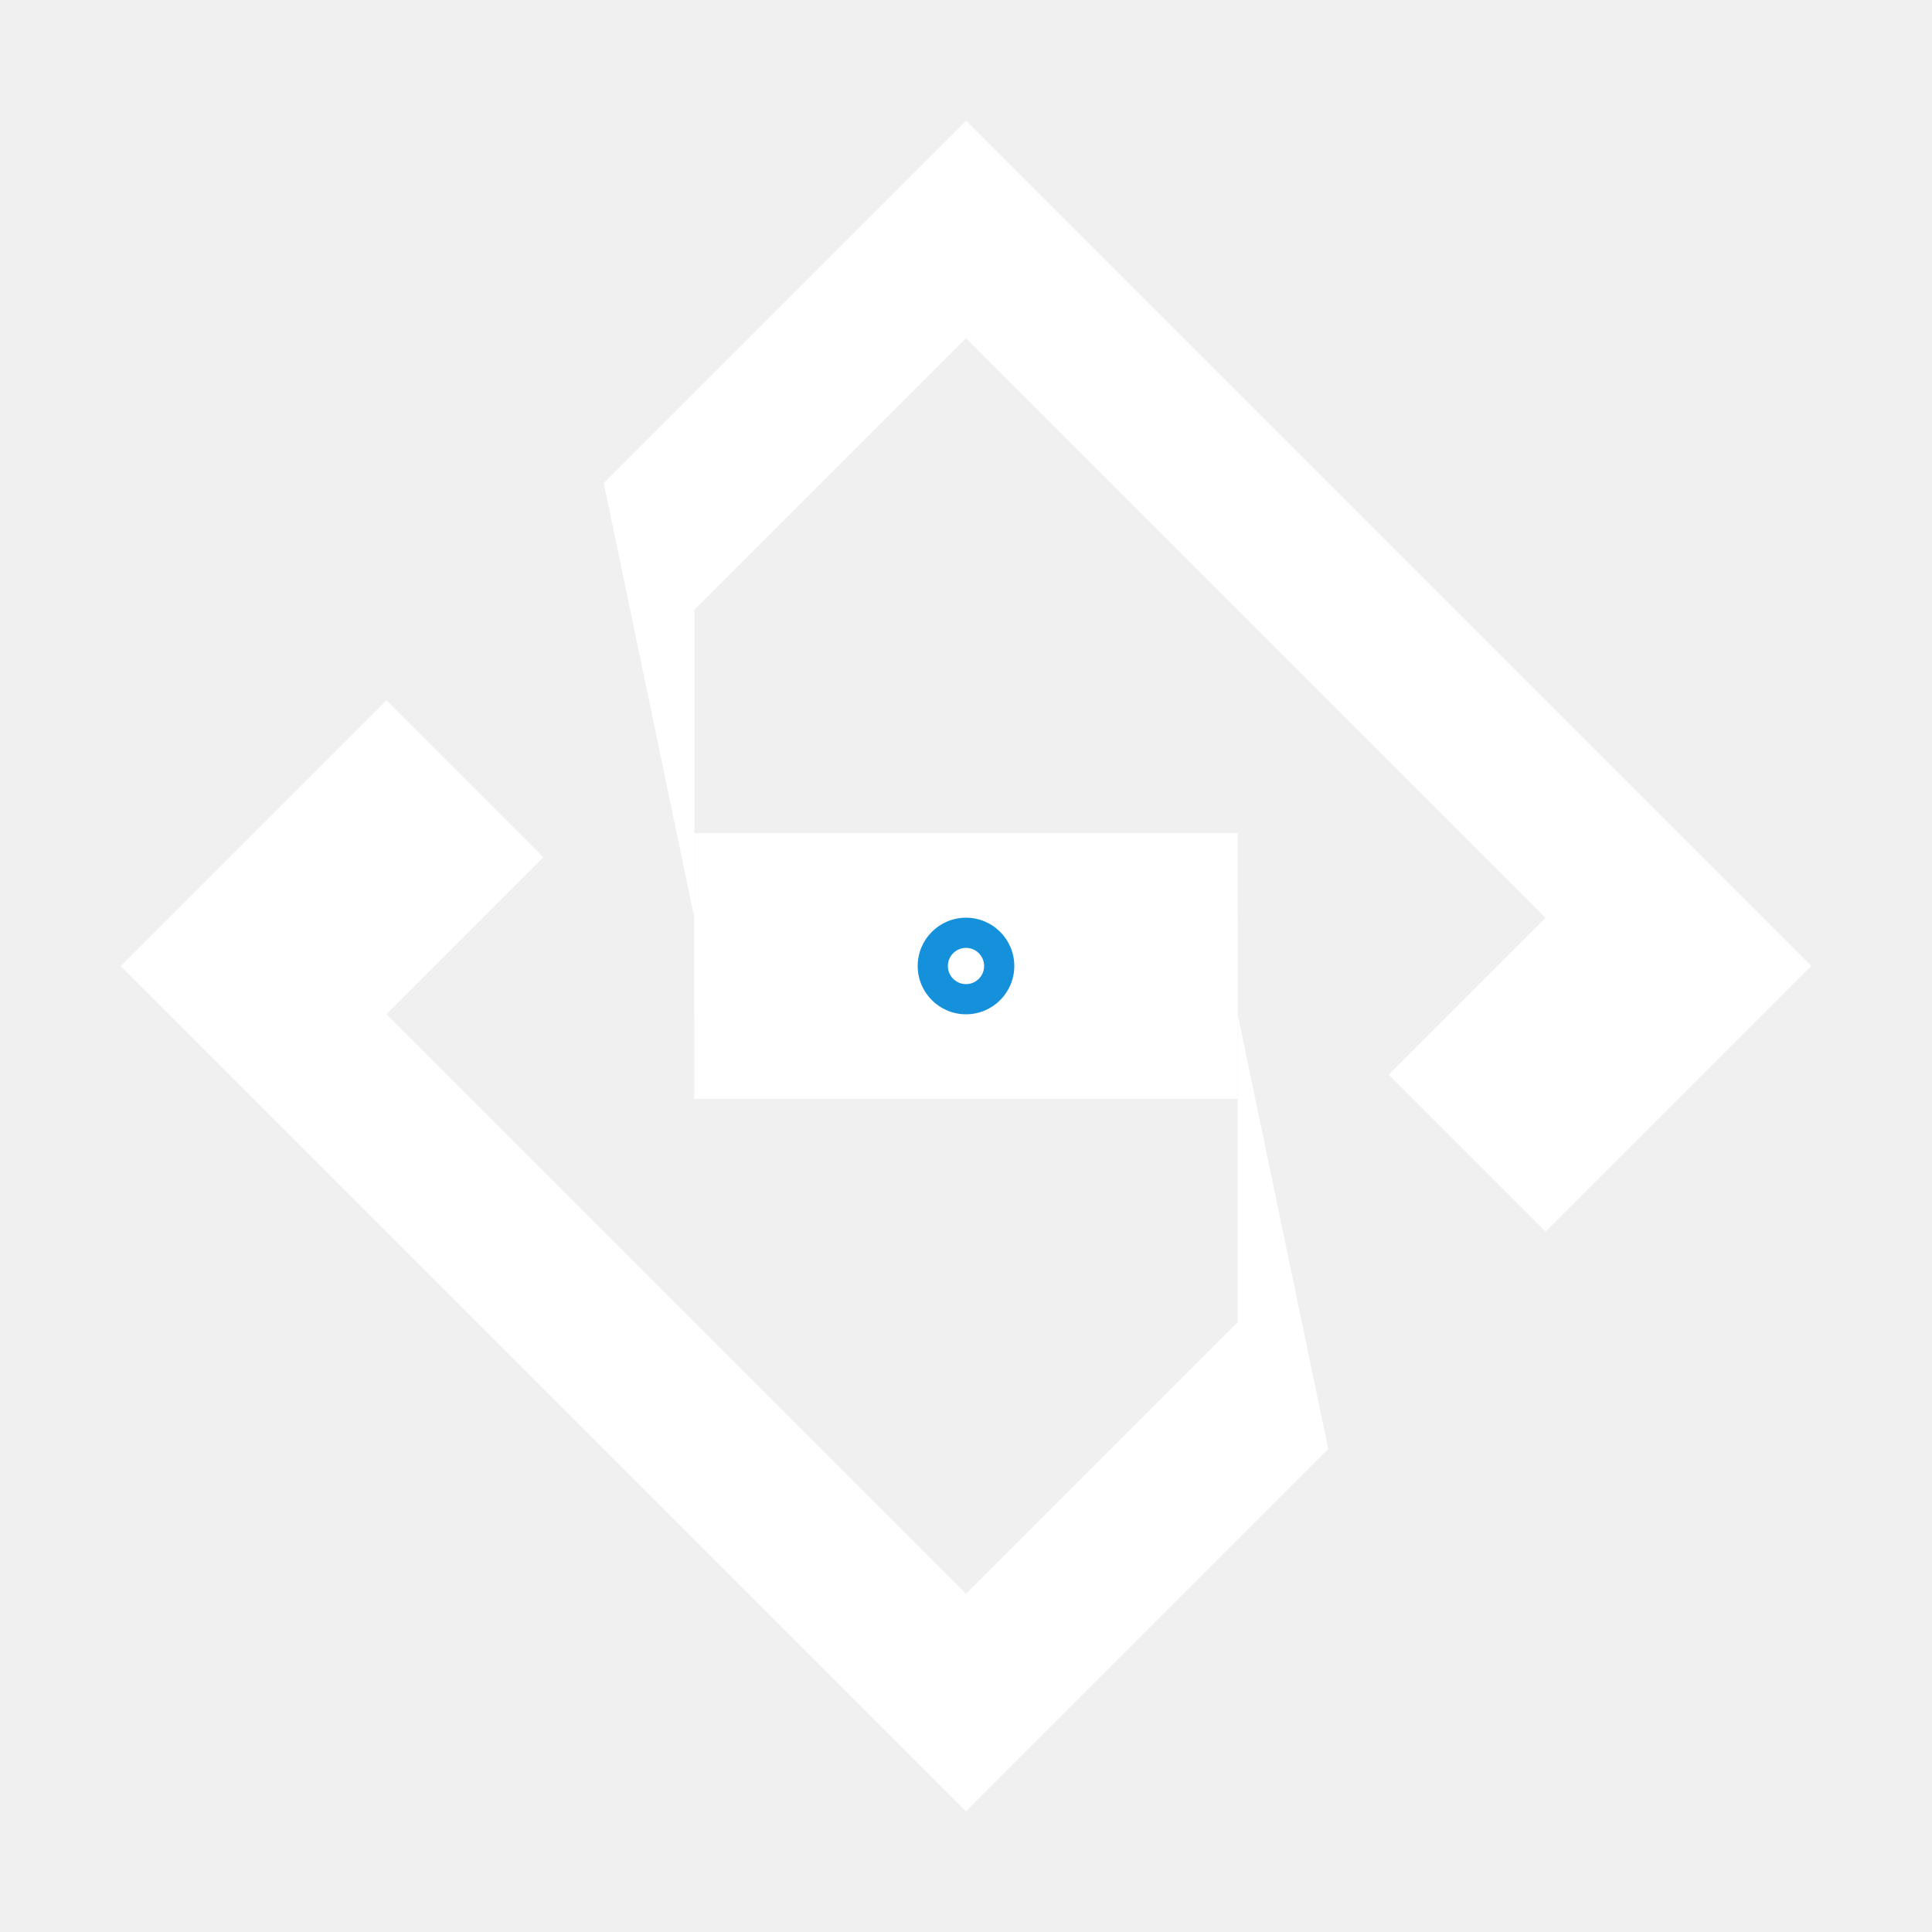
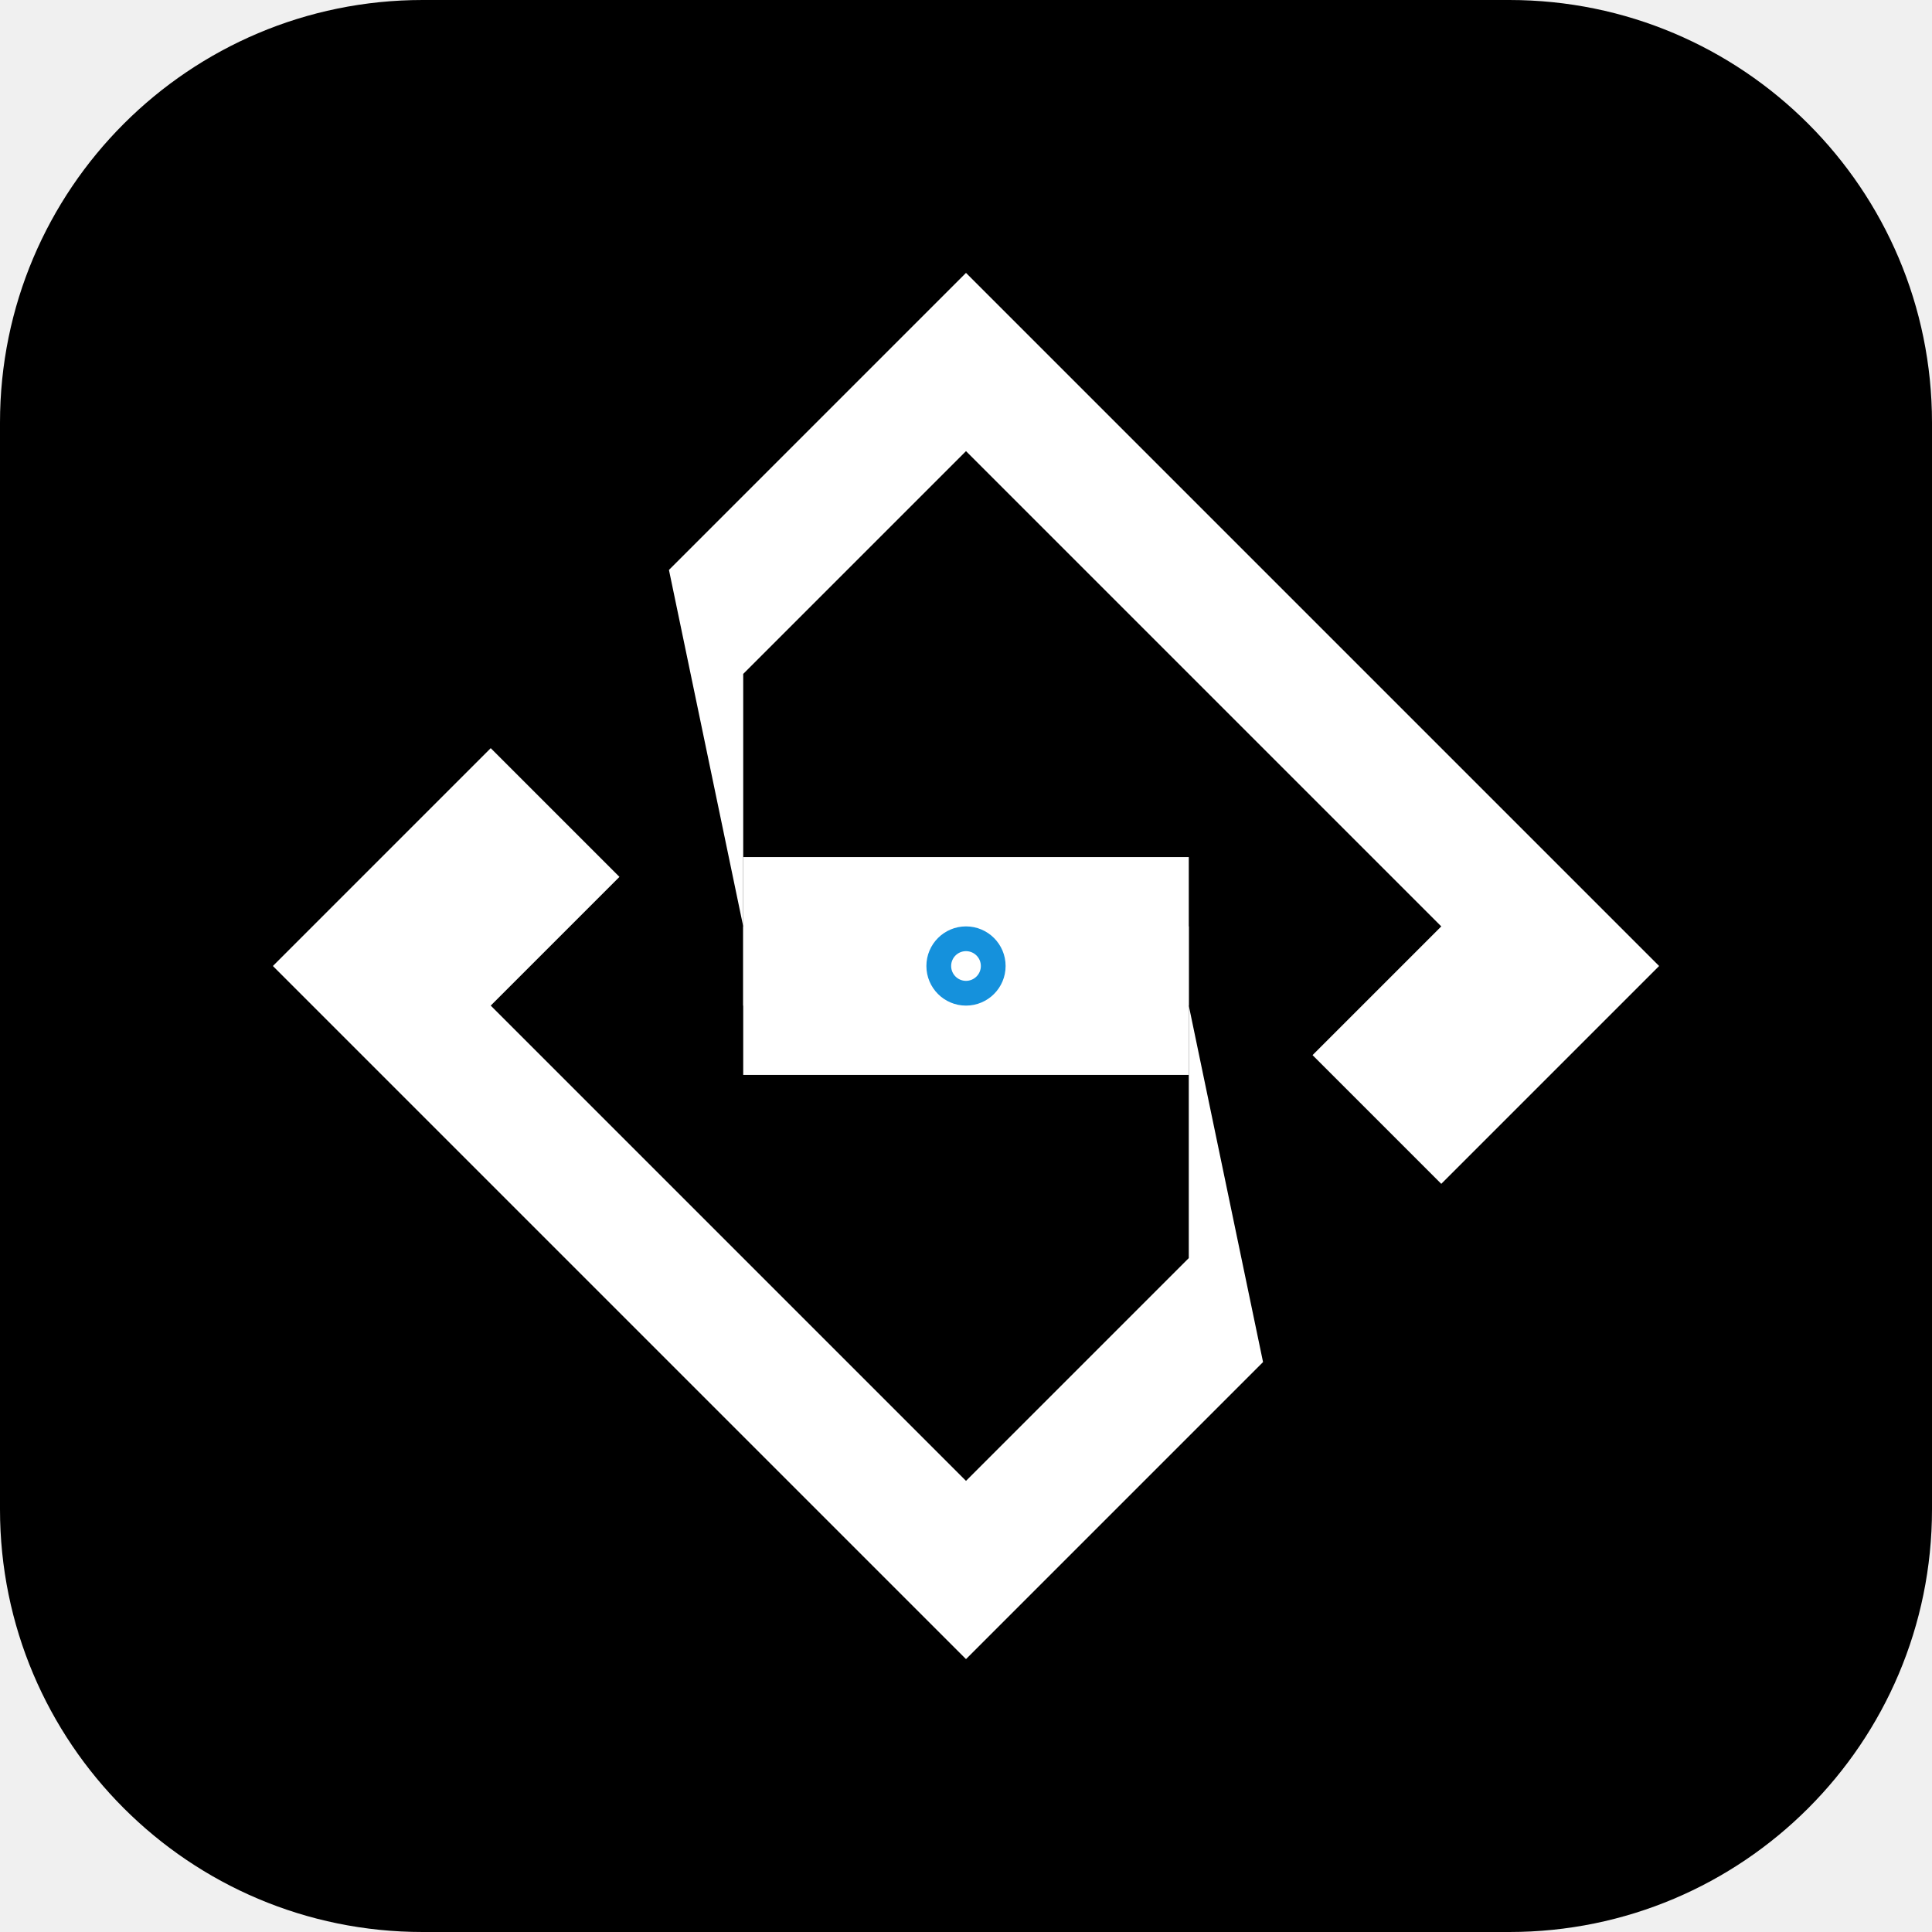
- <svg xmlns="http://www.w3.org/2000/svg" viewBox="180 180 640 640" width="640" height="640" fill="none">
-   <g transform="translate(500, 500)">
+ <svg xmlns="http://www.w3.org/2000/svg" viewBox="180 180 640 640" width="640" height="640">
+   <rect x="180" y="180" width="640" height="640" rx="140" fill="#000000" />
+   <g transform="translate(500, 500) scale(0.82)">
    <path d="M -120,-160 L 0,-280 L 280,0 L 192,88 L 140,36 L 192,-16 L 0,-208 L -90,-118 L -90,-16 Z" fill="#ffffff" />
    <path d="M -90,-16 L 90,-16 L 90,44 L -90,44 Z" fill="#ffffff" />
    <g transform="rotate(180)">
      <path d="M -120,-160 L 0,-280 L 280,0 L 192,88 L 140,36 L 192,-16 L 0,-208 L -90,-118 L -90,-16 Z" fill="#ffffff" />
      <path d="M -90,-16 L 90,-16 L 90,44 L -90,44 Z" fill="#ffffff" />
    </g>
    <circle cx="0" cy="0" r="16" fill="#1591DC" />
    <circle cx="0" cy="0" r="6" fill="#ffffff" />
  </g>
</svg>
